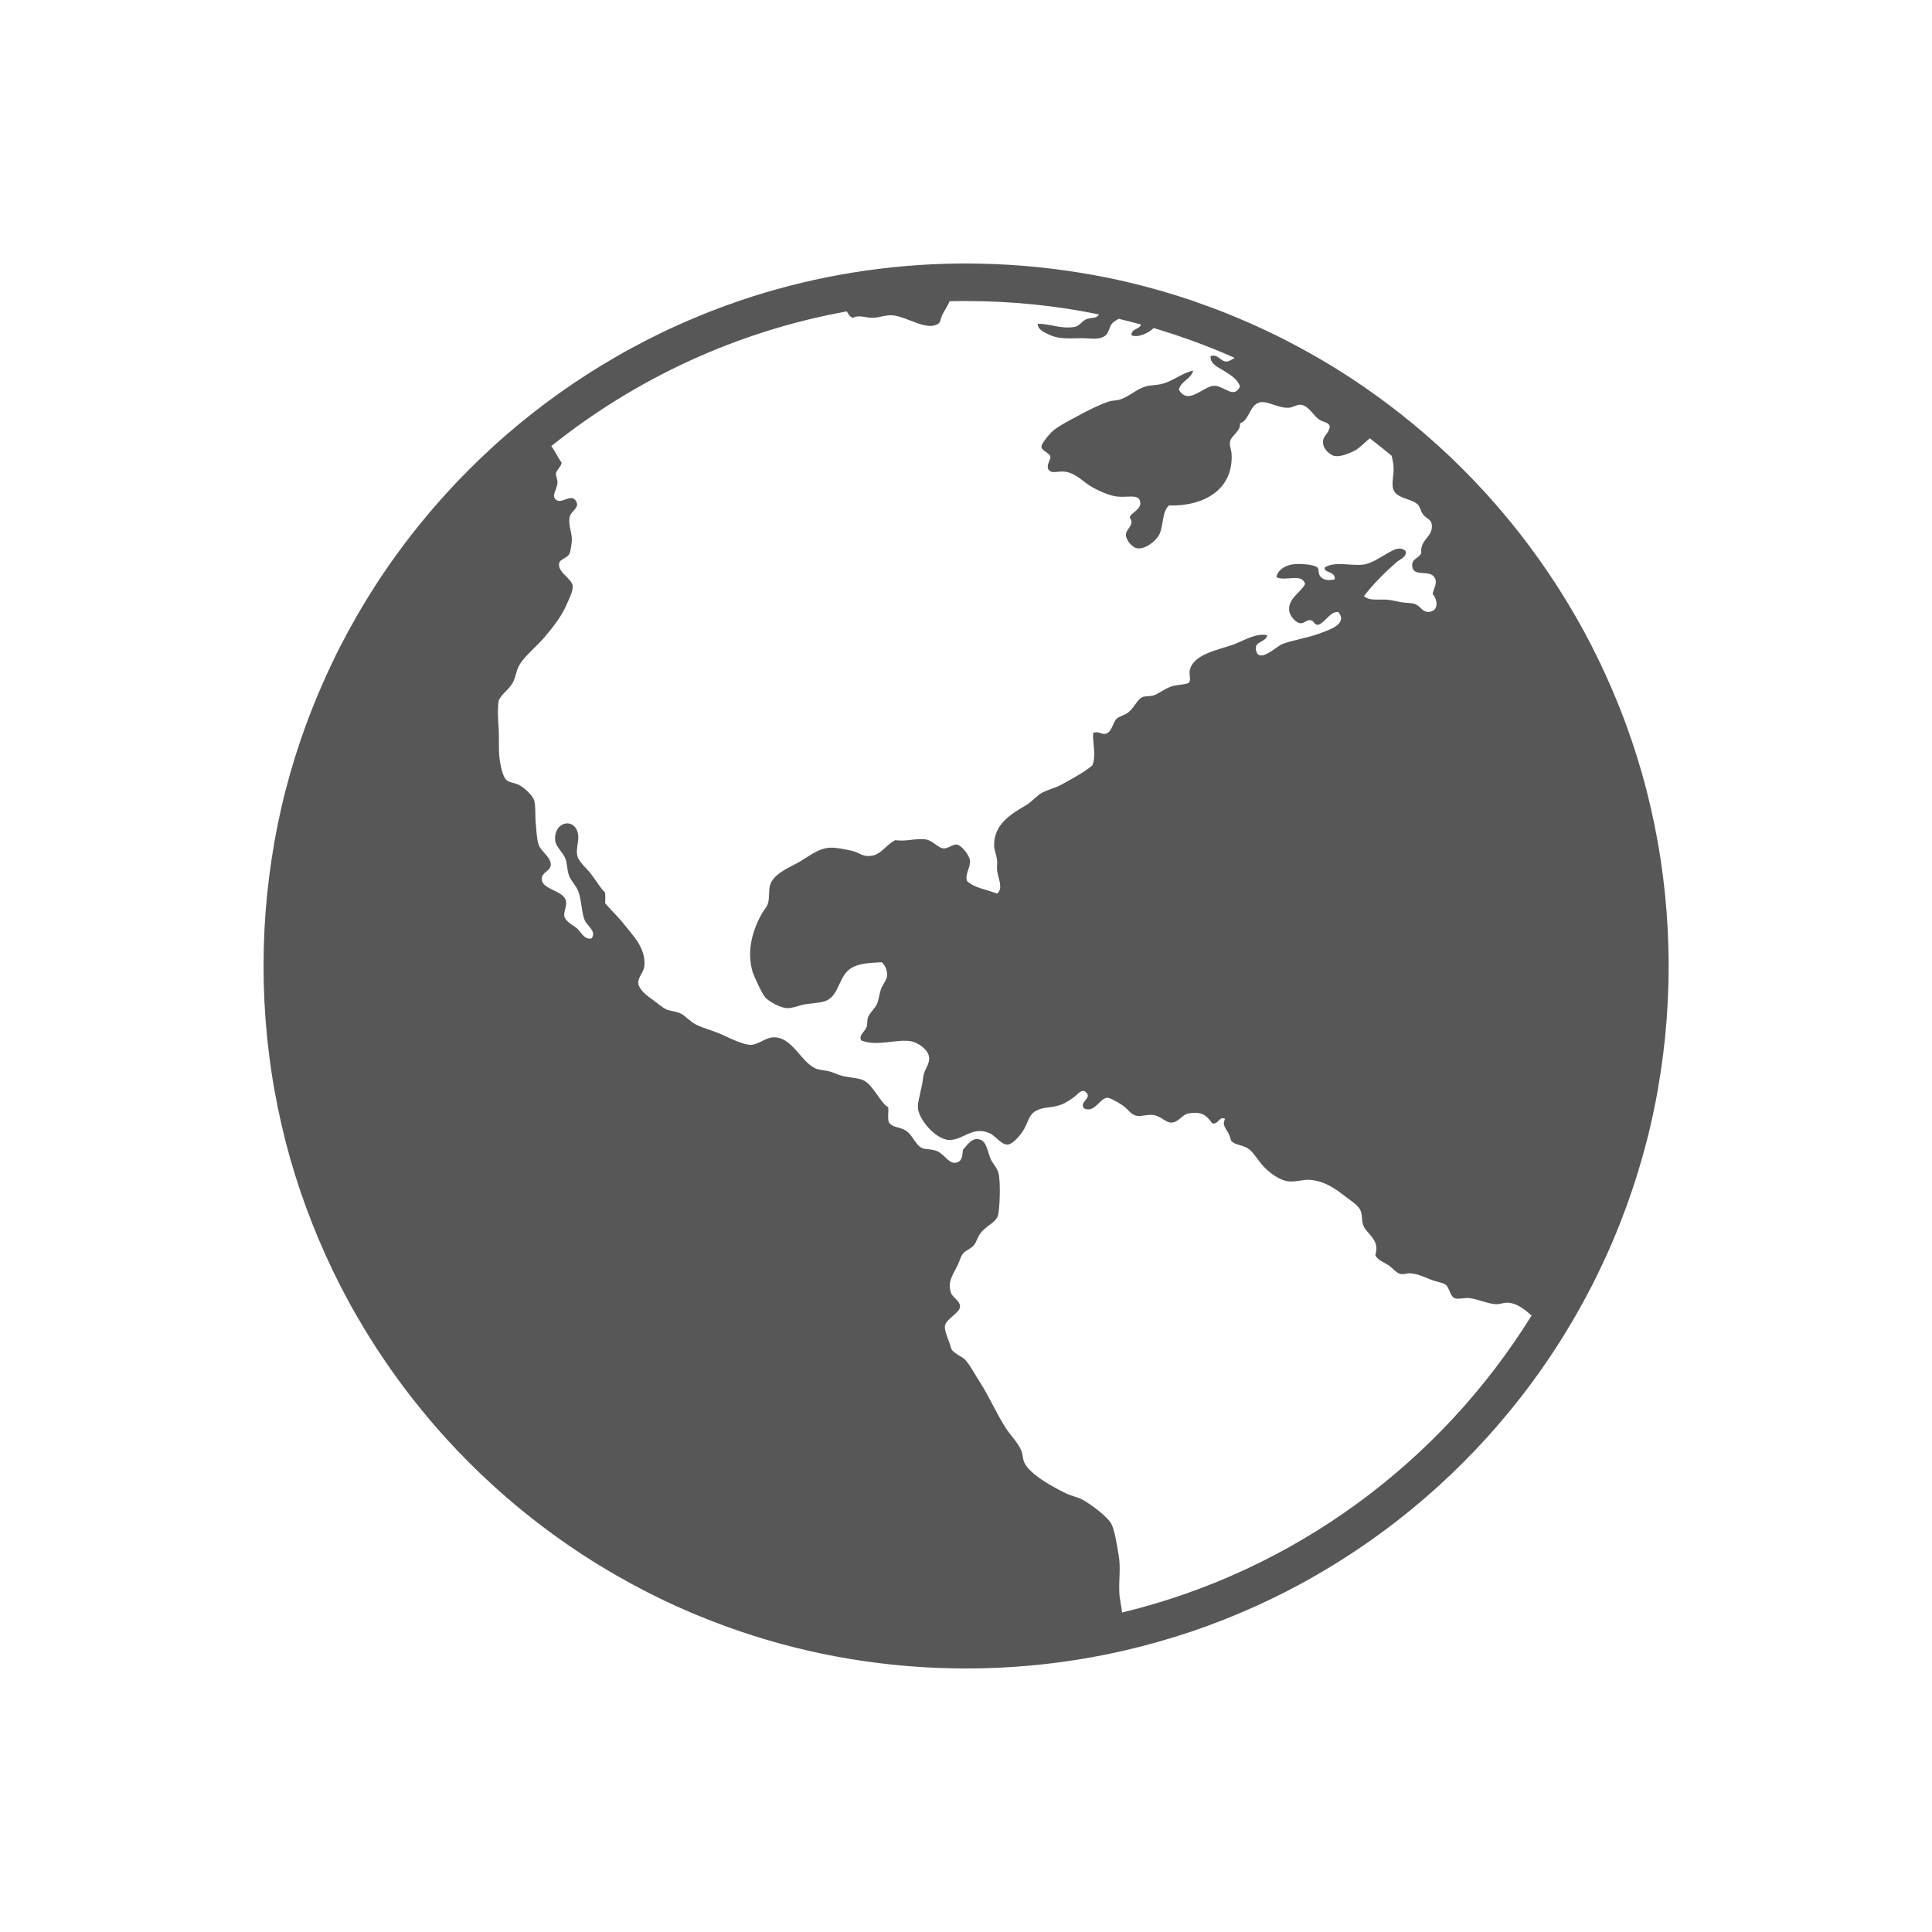
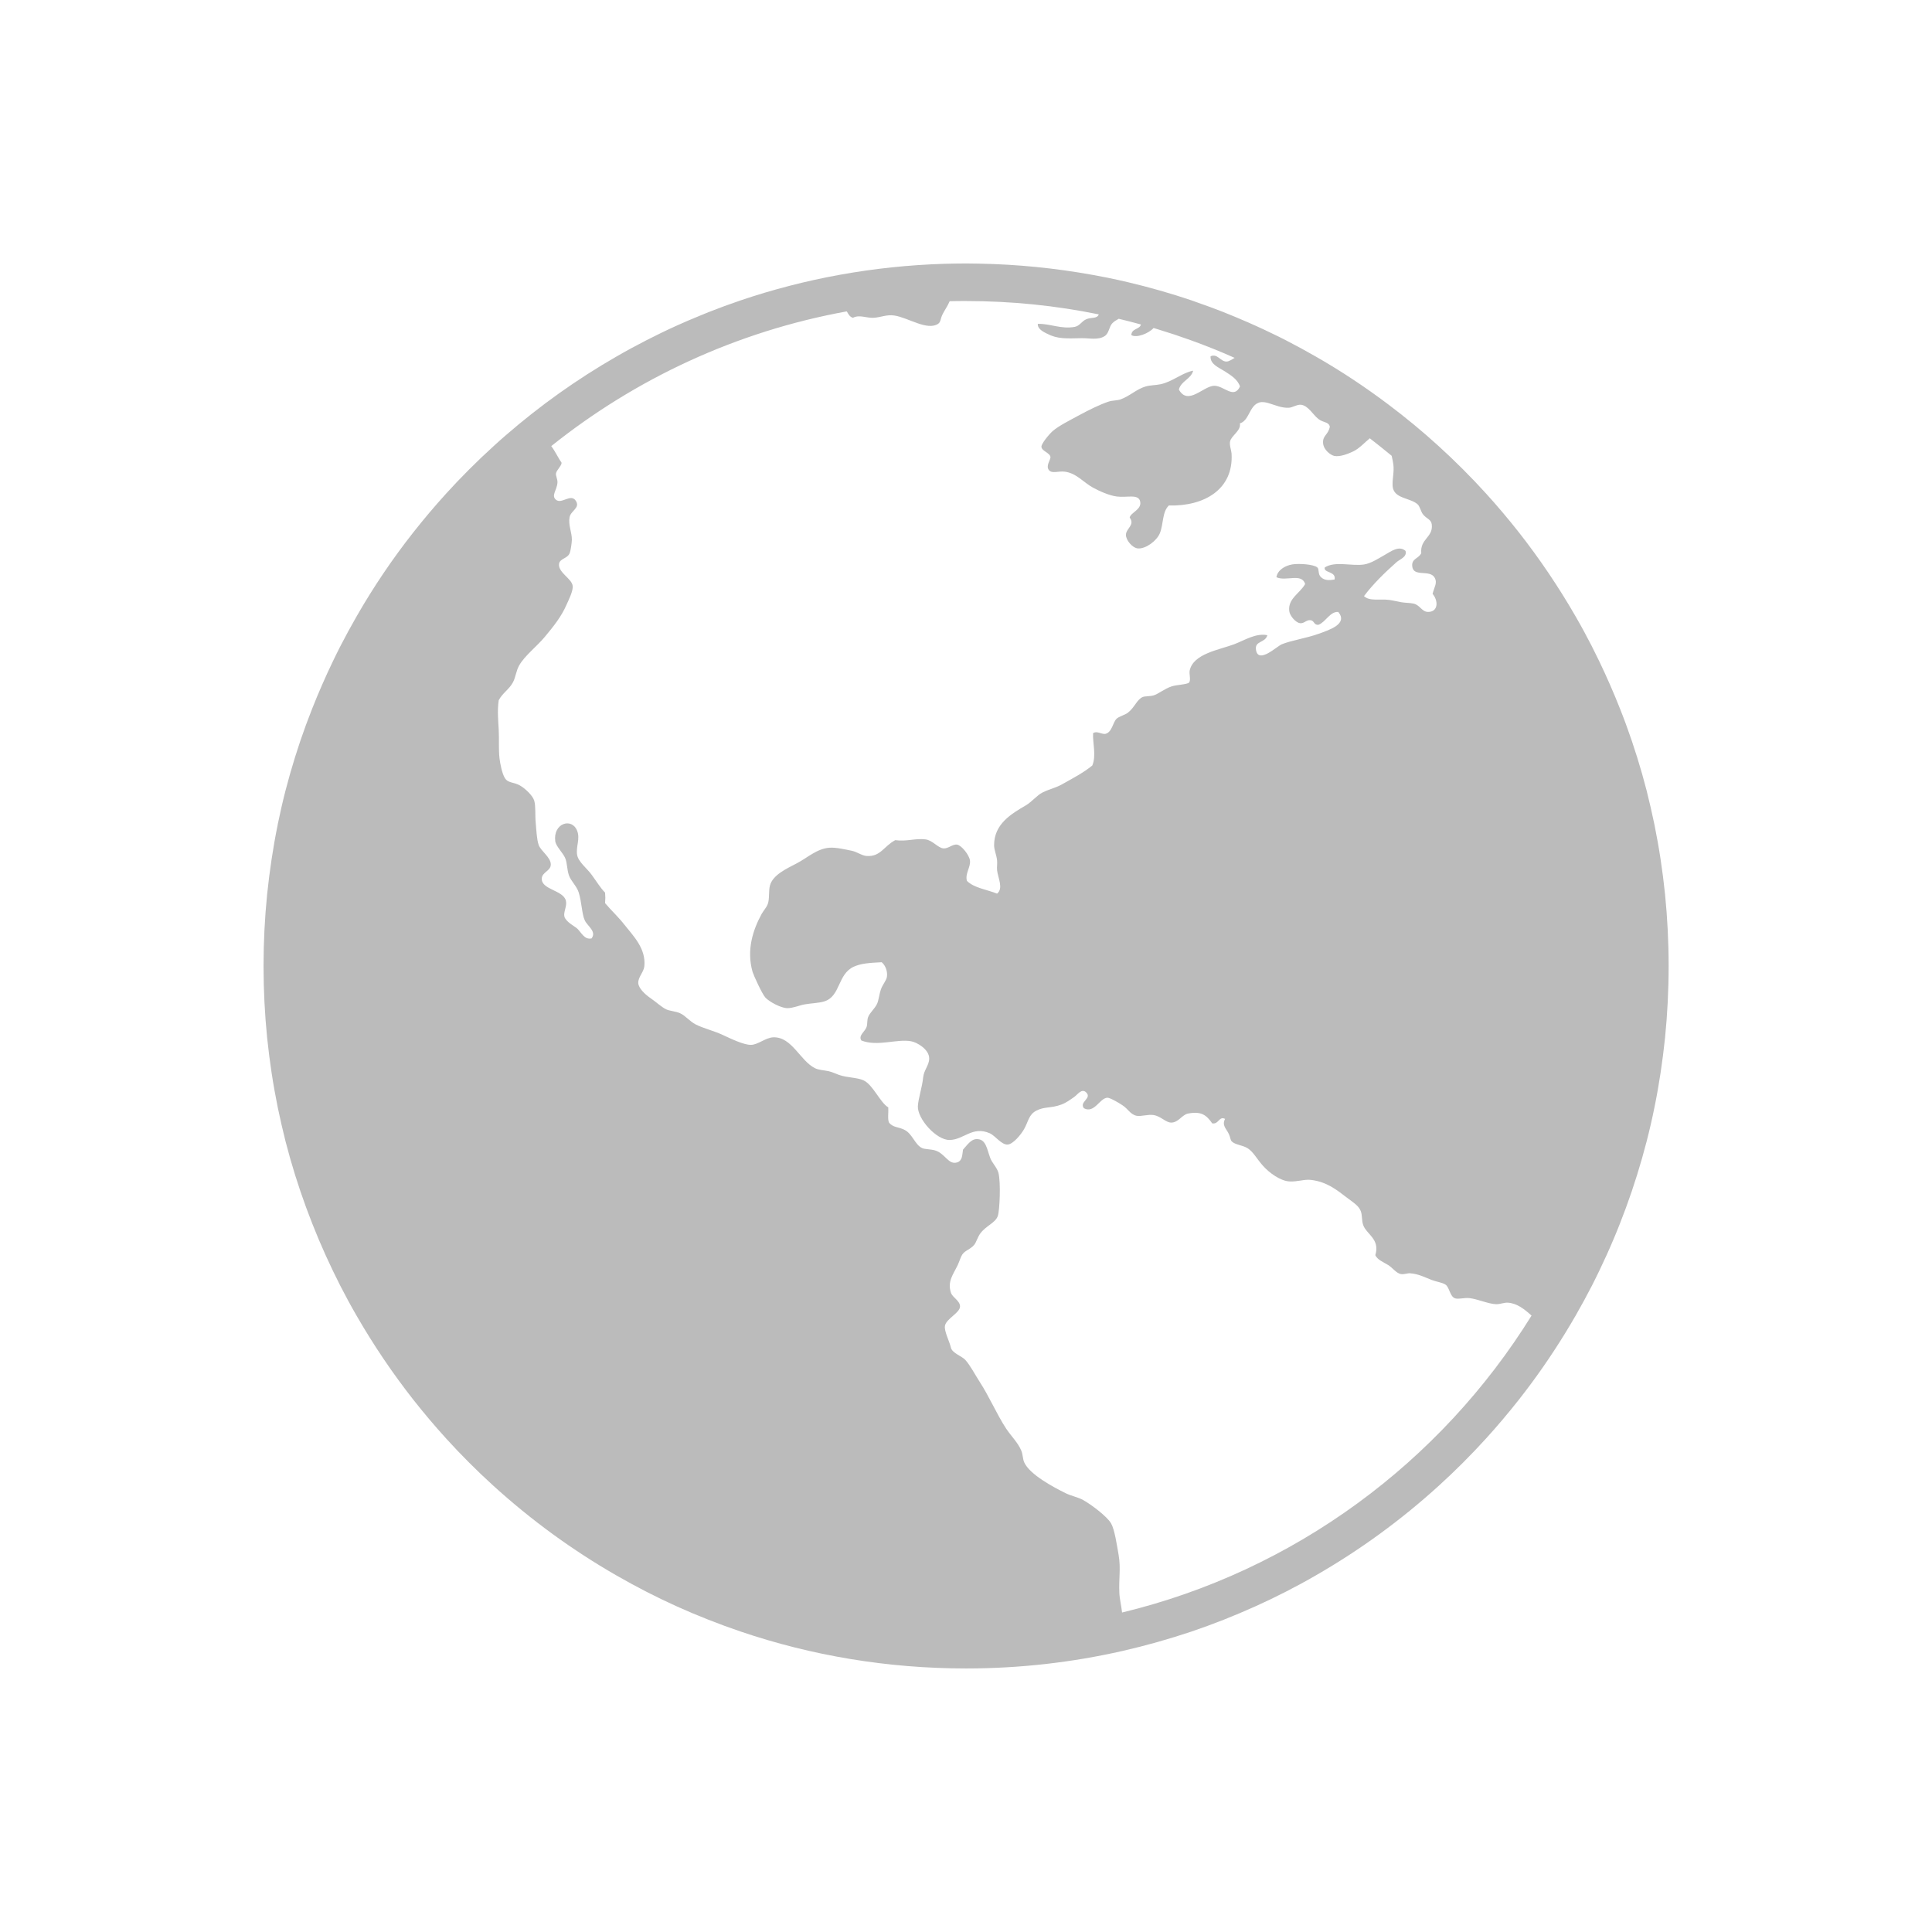
<svg xmlns="http://www.w3.org/2000/svg" viewBox="0 0 22 22">
  <defs id="defs3051">
    <style type="text/css" id="current-color-scheme">
     .ColorScheme-Text {
-        color:#575757;
+        color:#BBBBBB;
     }
     </style>
  </defs>
  <path style="fill:currentColor;fill-opacity:1;stroke:none" d="m3.163 9.388c-.027.13-.05.262-.07.394-.02.132-.037.266-.051.4-.027.269-.041.542-.041.818 0 .276.014.549.041.818.014.134.031.268.051.4.02.132.044.264.07.394.027.13.057.259.089.387.066.256.144.506.234.751.045.122.093.244.143.363.051.12.104.238.16.354.028.058.057.116.086.174.059.115.12.228.185.34.193.335.409.655.646.957.119.151.243.298.372.44.086.095.174.187.265.278.09.09.183.179.278.265.426.387.894.729 1.397 1.018.112.064.225.126.34.185.23.118.466.225.709.32.121.048.244.093.368.135.805.273 1.668.42 2.566.42.612 0 1.208-.069 1.78-.199.267-.061.529-.135.786-.221.124-.042.246-.087.368-.135.242-.096.479-.202.709-.32.115-.059.228-.12.34-.185.503-.289.971-.631 1.397-1.018.095-.086.187-.174.278-.265.09-.09.179-.183.265-.278.129-.142.253-.289.372-.44.188-.239.362-.489.522-.749.042-.069.084-.138.124-.208.064-.112.126-.225.185-.34.029-.058.058-.115.086-.174.056-.117.11-.235.16-.354.051-.12.098-.241.143-.363.09-.245.168-.496.234-.751.033-.128.063-.257.089-.387.027-.13.05-.262.07-.394.02-.132.037-.266.051-.4.027-.269.041-.542.041-.818 0-.276-.014-.549-.041-.818-.014-.135-.031-.268-.051-.4-.02-.132-.044-.264-.07-.394-.027-.13-.057-.259-.089-.387-.066-.256-.144-.506-.234-.751-.022-.061-.046-.122-.07-.183-.072-.182-.15-.36-.234-.535-.028-.058-.057-.116-.086-.174-.059-.115-.12-.228-.185-.34-.193-.335-.409-.655-.646-.957-.119-.151-.243-.298-.372-.44-.086-.095-.174-.187-.265-.278-.09-.09-.183-.179-.278-.265-.183-.167-.375-.325-.573-.474-.263-.198-.537-.38-.824-.544-.112-.064-.225-.126-.34-.185-.052-.027-.105-.053-.158-.078-.064-.031-.127-.061-.192-.09-.027-.012-.054-.024-.081-.036-.092-.04-.184-.079-.278-.116-.001-.001-.003-.001-.004-.002-.1-.039-.201-.076-.302-.111-.021-.007-.041-.015-.061-.022-.237-.08-.479-.149-.725-.207-.077-.018-.154-.035-.232-.051-.056-.011-.112-.022-.169-.032-.421-.076-.853-.12-1.294-.128-.049-.001-.097-.002-.146-.002-.083 0-.165.002-.248.004-.809.025-1.587.169-2.318.416-.124.042-.246.087-.368.135-.037.015-.074.03-.112.046-.083.034-.166.069-.247.106-.118.053-.235.11-.35.169-.115.059-.228.12-.34.185-.449.258-.871.559-1.26.897-.046.04-.092.08-.137.122-.095.086-.187.174-.278.265-.09.09-.179.183-.265.278-.129.142-.253.289-.372.44-.238.302-.454.622-.646.957-.064.112-.126.225-.185.34-.029.057-.058.115-.086.174-.084.175-.162.353-.234.535-.024.061-.047.121-.07.183-.09.245-.168.496-.234.751-.033.128-.062.257-.089.387zm6.482-5.838c.016.026.029.057.067.069.075-.039.15.003.232 0 .08-.003.152-.04.241-.026.157.024.375.177.498.094.031-.021.024-.057.052-.112.022-.043.057-.092.079-.145.062-.002.125-.002.187-.002.517 0 1.023.052 1.511.152-.021.054-.088.03-.144.056-.053.024-.073.075-.129.086-.156.029-.286-.039-.421-.034-.006.058.067.093.103.111.123.064.222.055.395.052.089-.002.19.026.266-.026.048-.033.046-.105.086-.146.017-.017.043-.034.071-.049.085.02.169.042.253.065-.014.058-.108.044-.109.121.06.036.199-.02.253-.081.021.006.042.012.062.019.122.037.242.077.361.12.17.061.336.128.5.201-.032.019-.065.042-.093.042-.071-0-.101-.095-.181-.06-.007.092.097.129.163.172.071.046.146.092.172.172-.07.148-.181-.008-.292-.008-.122-.001-.3.232-.404.043.026-.1.136-.116.163-.215-.024.004-.047.012-.07.021-.041.016-.081.038-.123.06-.055.029-.112.059-.177.073-.06.013-.118.01-.172.026-.103.03-.175.106-.283.146-.043.016-.093.011-.138.026-.104.035-.228.097-.335.155-.109.059-.233.121-.301.18-.037.032-.132.144-.129.18.004.051.101.068.103.12-.002.032-.056.1-.017.146.035.042.106.008.18.017.131.016.217.125.318.18.076.042.189.092.275.103.118.015.25-.034.266.06.016.091-.111.123-.12.18.064.084-.043.124-.043.197 0.0.059.073.149.137.154.087.007.213-.085.249-.172.043-.103.025-.242.103-.317.401.011.739-.182.714-.592-.003-.04-.026-.093-.017-.137.013-.066.127-.122.112-.206.043-.013.069-.048.091-.087.033-.058.059-.125.12-.147.004-.002.008-.004.013-.005.035-.008.072-.001.11.011.069.02.143.055.225.05.042-.003.096-.04.138-.034.084.012.135.115.198.163.056.043.115.029.129.086-.017.095-.083.099-.077.186 0.0.001-0.0.002-0.0.002.006.079.088.138.129.146.063.012.152-.022.215-.052.068-.032.129-.101.188-.149.084.065.167.131.249.199.009.038.016.073.019.096.012.093-.013.164-.008.249.011.145.194.13.283.206.027.023.038.082.06.112.044.058.096.058.103.12.016.148-.135.161-.12.326-.031.064-.109.06-.103.146.01.135.205.032.258.137.029.057-.005.099-.026.18.067.079.066.206-.051.206-.071 0-.091-.077-.163-.094-.04-.01-.095-.008-.146-.017-.044-.008-.096-.021-.137-.026-.106-.013-.221.018-.284-.043.102-.136.238-.269.37-.386.039-.035.123-.059.103-.129-.073-.064-.163.004-.232.043-.072.041-.159.099-.241.112-.142.021-.331-.042-.447.034-.016.065.132.04.112.137-.057.009-.111.014-.154-.026-.04-.036-.017-.09-.043-.112-.044-.036-.21-.046-.284-.034-.09.015-.17.069-.181.146.108.051.287-.052.327.077-.059.107-.199.166-.181.309.007.055.073.129.12.137.048.008.074-.039.12-.034.049.005.038.06.095.052.083-.035.129-.151.223-.146.114.138-.103.205-.223.249-.138.05-.316.076-.421.12-.055.023-.263.224-.292.068-.021-.112.103-.079.129-.172-.133-.026-.257.057-.378.103-.173.065-.466.107-.507.3-.008.039.017.111-.008.137-.021.021-.144.025-.198.043-.083.028-.155.089-.206.103-.039.011-.096.008-.12.017-.068.026-.093.119-.172.18-.032.025-.103.043-.129.069-.044.044-.05.155-.129.172-.05.004-.09-.037-.138-.009-.006.109.039.258-.009.369-.102.083-.214.141-.344.214-.072.041-.137.051-.224.094-.062.031-.118.104-.189.146-.164.096-.362.211-.361.455 0.0.053.028.11.034.172.004.036-.004.072 0 .112.01.09.075.204 0 .266-.116-.047-.263-.064-.344-.146-.022-.085.045-.155.035-.232-.008-.062-.096-.172-.146-.18-.052-.008-.101.047-.155.043-.064-.005-.124-.093-.206-.103-.121-.014-.21.027-.344.009-.13.069-.168.192-.326.18-.056-.004-.107-.047-.172-.06-.07-.014-.176-.039-.249-.034-.146.01-.252.115-.378.18-.111.058-.268.129-.301.249-.018.064-.003.155-.026.214-.015.039-.048.074-.069.111-.096.176-.176.408-.103.661.011.037.107.249.146.292.044.047.175.119.249.12.063.001.137-.032.198-.043.071-.013.159-.014.224-.034.186-.059.149-.31.335-.395.081-.037.175-.044.318-.051.045.038.067.105.06.163-.005.044-.046.084-.069.146-.019.055-.024.119-.043.163-.026.058-.083.1-.103.154-.013.035-.006.079-.017.111-.02.057-.096.096-.06.154.184.073.407-.021.567.009.068.012.207.093.206.197-.001.078-.06.129-.069.215-.01.107-.055.239-.06.326-.008.142.209.388.361.386.163-.002.259-.162.456-.077.065.028.134.134.206.129.059-.004.149-.108.189-.18.048-.088.052-.162.137-.206.092-.048.166-.025.284-.069.053-.019.099-.053.146-.086.042-.029.086-.103.138-.052.069.068-.084.107-.026.18.119.063.18-.117.267-.12.028-.001.123.053.172.086.067.044.09.106.163.12.047.009.123-.018.189-.009.088.013.14.088.206.086.081-.002.12-.09.189-.103.152-.028.208.017.275.112.075.013.077-.086.146-.051-.038.075.013.109.043.172.019.04.016.069.035.086.041.039.12.039.18.077.063.04.099.114.172.197.075.085.201.174.301.18.095.006.171-.027.249-.017.178.022.288.11.413.206.07.053.132.09.154.154.016.045.008.104.026.154.038.107.194.158.138.343.026.054.084.074.146.112.05.03.092.094.146.103.035.006.073-.011.103-.009.098.007.165.045.249.077.052.02.12.028.155.052.044.029.049.128.103.154.035.017.113-.007.172 0 .092.011.217.067.301.069.051.001.092-.021.137-.017.104.008.186.074.267.147-1.035 1.669-2.701 2.908-4.663 3.381-.007-.075-.028-.151-.031-.226-.007-.163.018-.278-.008-.429-.02-.114-.045-.289-.086-.36-.046-.08-.227-.215-.318-.266-.06-.033-.132-.045-.198-.077-.14-.069-.411-.213-.473-.352-.018-.04-.015-.093-.035-.137-.037-.088-.116-.164-.172-.249-.106-.162-.192-.365-.301-.532-.055-.085-.103-.181-.163-.249-.035-.04-.149-.077-.163-.137-.019-.079-.078-.188-.069-.249.012-.082.172-.148.172-.223-0-.064-.085-.101-.103-.154-.043-.131.025-.208.077-.317.017-.036.034-.094.052-.12.032-.047.096-.06.137-.112.023-.029.038-.088.069-.129.065-.087.171-.119.198-.197.022-.064.035-.382.008-.489-.015-.062-.072-.113-.094-.172-.039-.104-.048-.217-.155-.215-.066.001-.112.074-.155.12-.01.061-.005.127-.069.146-.098.029-.135-.103-.249-.137-.045-.014-.118-.013-.146-.026-.083-.037-.11-.159-.198-.206-.073-.039-.136-.026-.181-.086-.018-.041-.004-.116-.008-.172-.094-.055-.174-.26-.284-.309-.073-.032-.184-.029-.275-.06-.043-.015-.076-.033-.12-.043-.055-.012-.112-.013-.155-.034-.17-.084-.262-.357-.473-.352-.09.002-.176.086-.258.086-.081-0-.217-.065-.318-.112-.105-.049-.222-.076-.309-.12-.07-.036-.119-.102-.181-.129-.047-.021-.116-.025-.155-.043-.055-.026-.112-.082-.181-.129-.065-.045-.135-.113-.138-.171-.003-.067.062-.124.069-.189.022-.204-.129-.351-.224-.472-.07-.09-.153-.166-.223-.249.004-.055.004-.065 0-.12-.053-.052-.098-.129-.155-.206-.051-.07-.15-.144-.163-.223-.016-.096.037-.181 0-.275-.061-.155-.277-.085-.249.12.008.057.088.133.112.189.025.057.02.129.043.197.022.066.089.123.112.197.036.117.035.244.069.317.029.065.138.127.077.206-.081.017-.113-.064-.163-.112-.028-.026-.13-.076-.146-.137-.013-.051.032-.118.017-.18-.029-.121-.274-.124-.275-.249-0-.078.102-.087.103-.163.001-.083-.113-.153-.138-.223-.022-.064-.026-.167-.034-.257-.008-.085.002-.183-.017-.249-.018-.059-.106-.14-.163-.172-.075-.042-.135-.024-.172-.086-.032-.053-.053-.165-.06-.223-.012-.103-.003-.216-.009-.326-.006-.11-.017-.216 0-.335.043-.083.12-.124.163-.206.03-.057.035-.128.069-.189.063-.112.2-.216.292-.326.099-.119.191-.233.249-.369.021-.048.077-.155.069-.214-.011-.082-.167-.151-.155-.249.008-.061.095-.06.12-.12.013-.031.025-.117.026-.155.001-.083-.043-.169-.026-.257.014-.075.127-.106.069-.189-.057-.082-.16.044-.224-.009-.058-.049.012-.108.017-.197.002-.036-.021-.076-.017-.103.005-.038.08-.103.06-.129-.031-.039-.065-.119-.114-.182.959-.767 2.108-1.306 3.364-1.534z" class="ColorScheme-Text" />
</svg>
